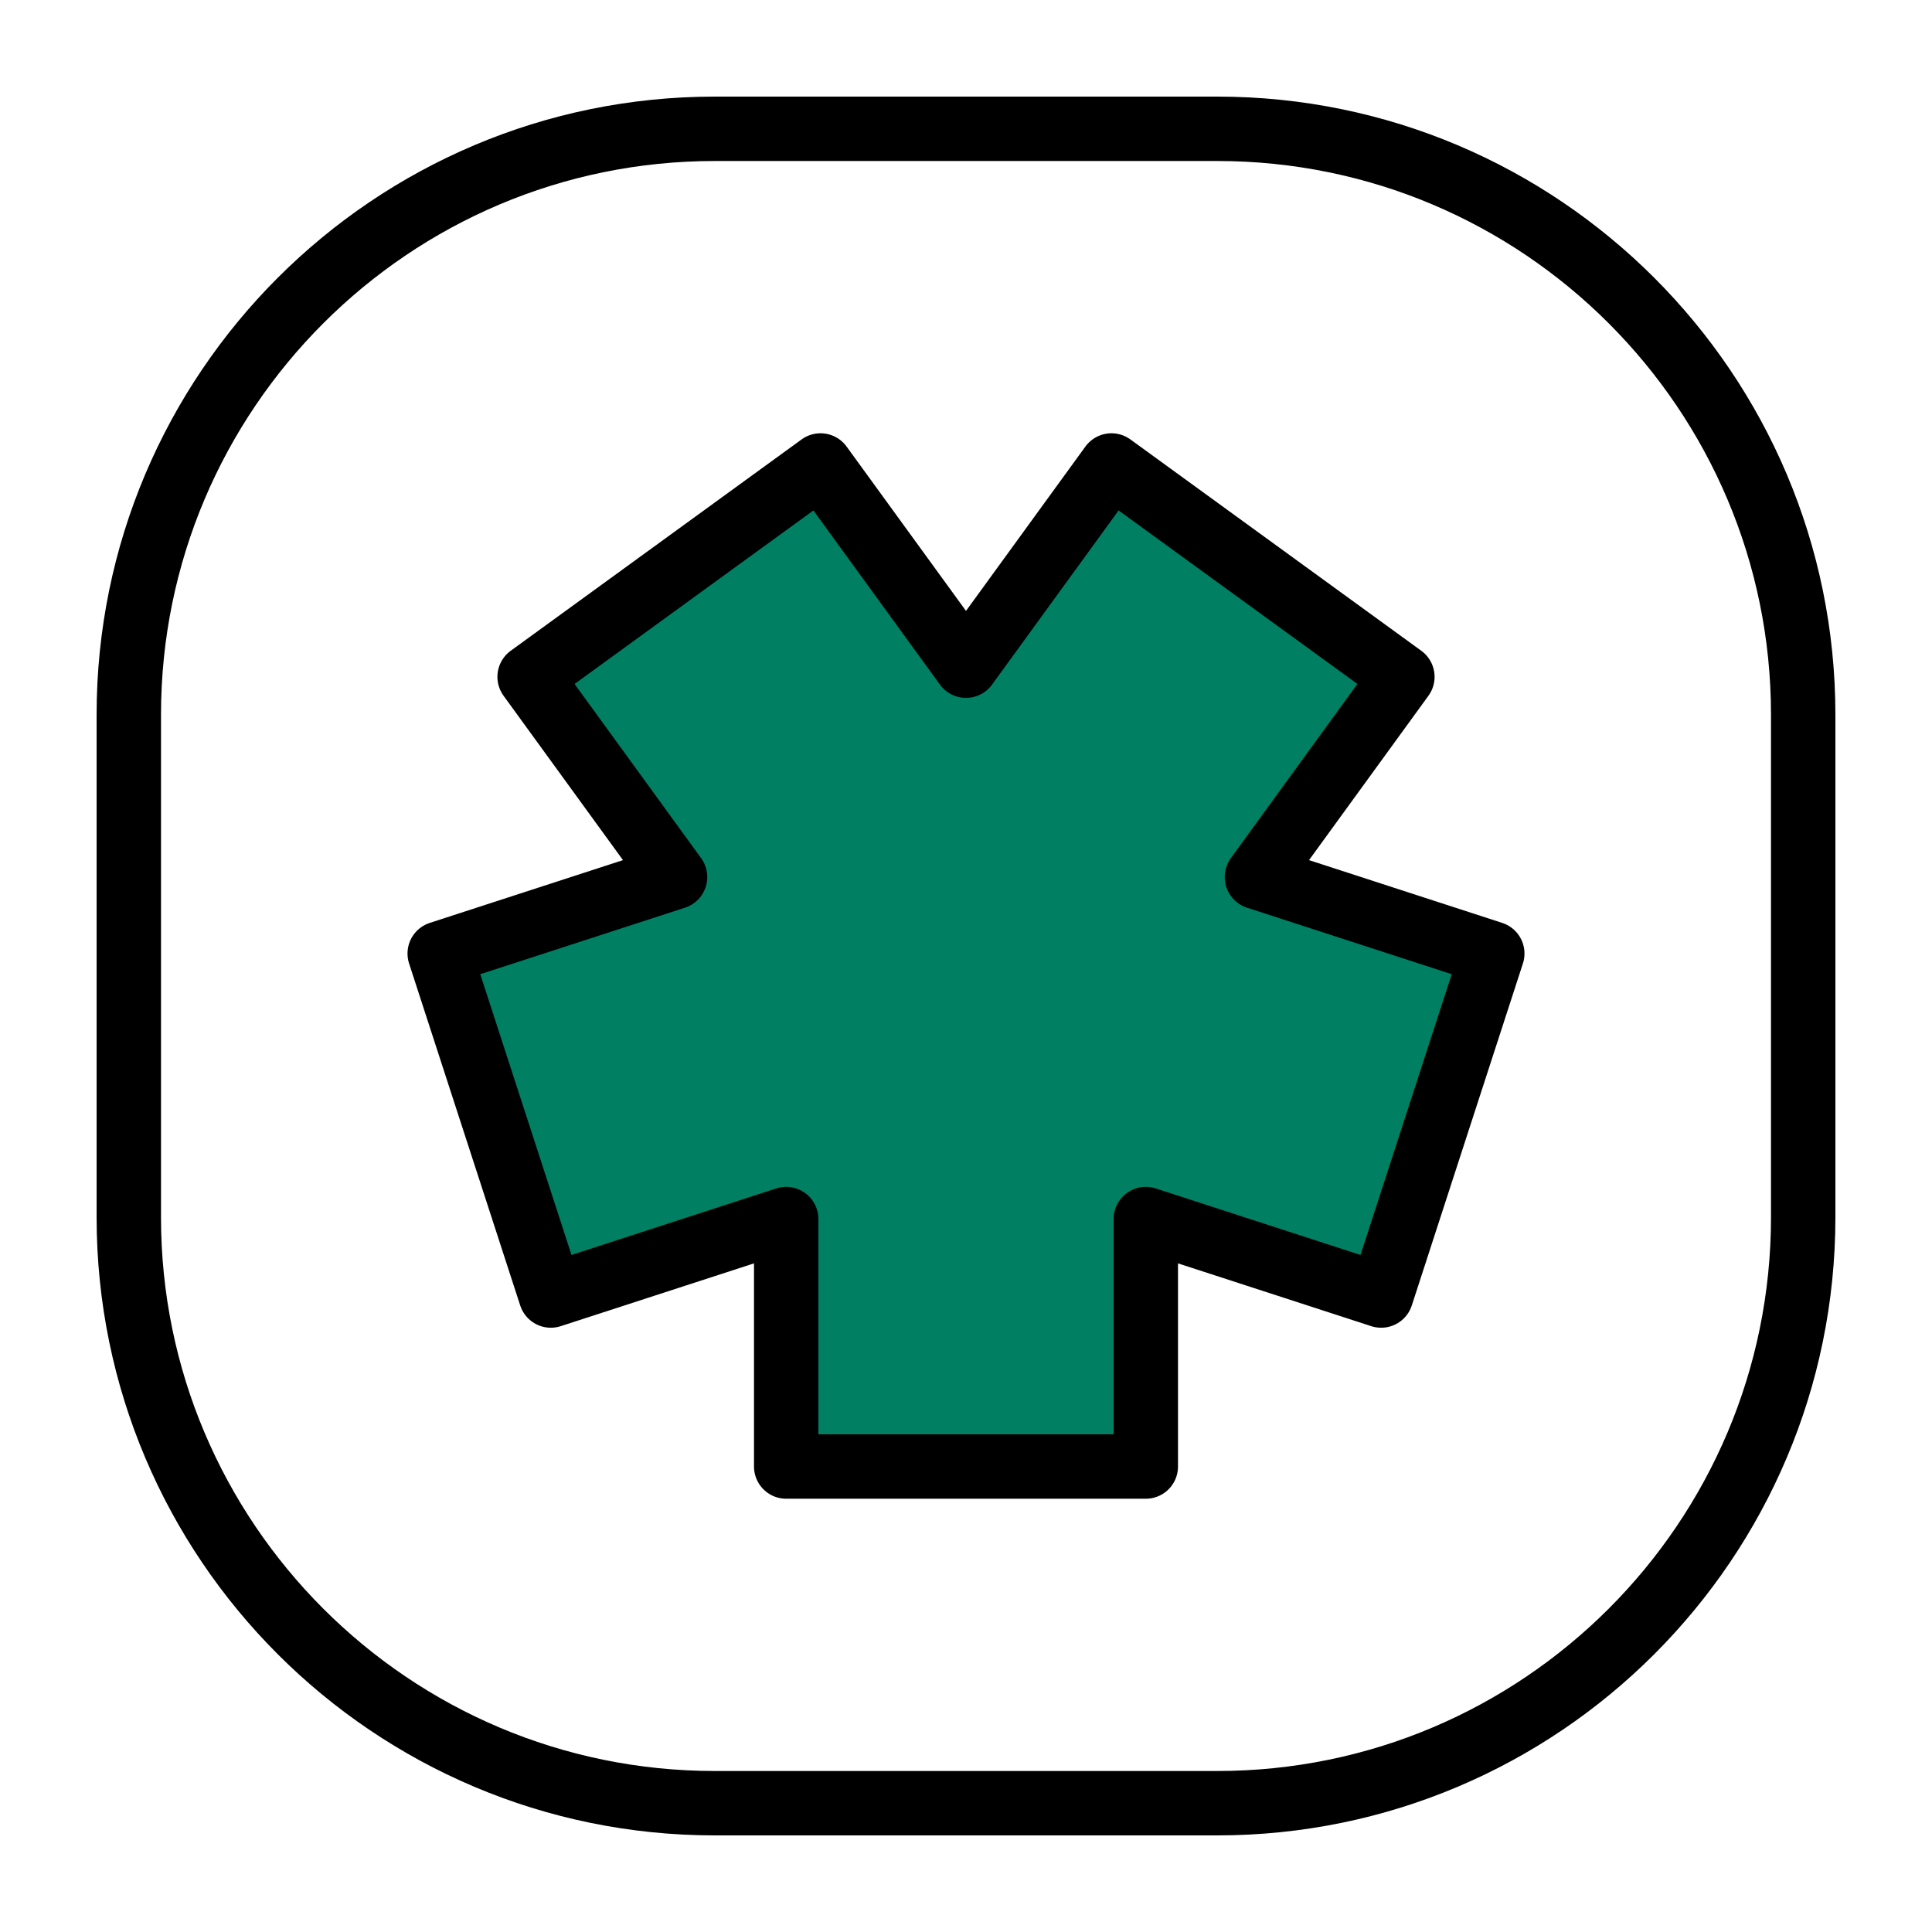
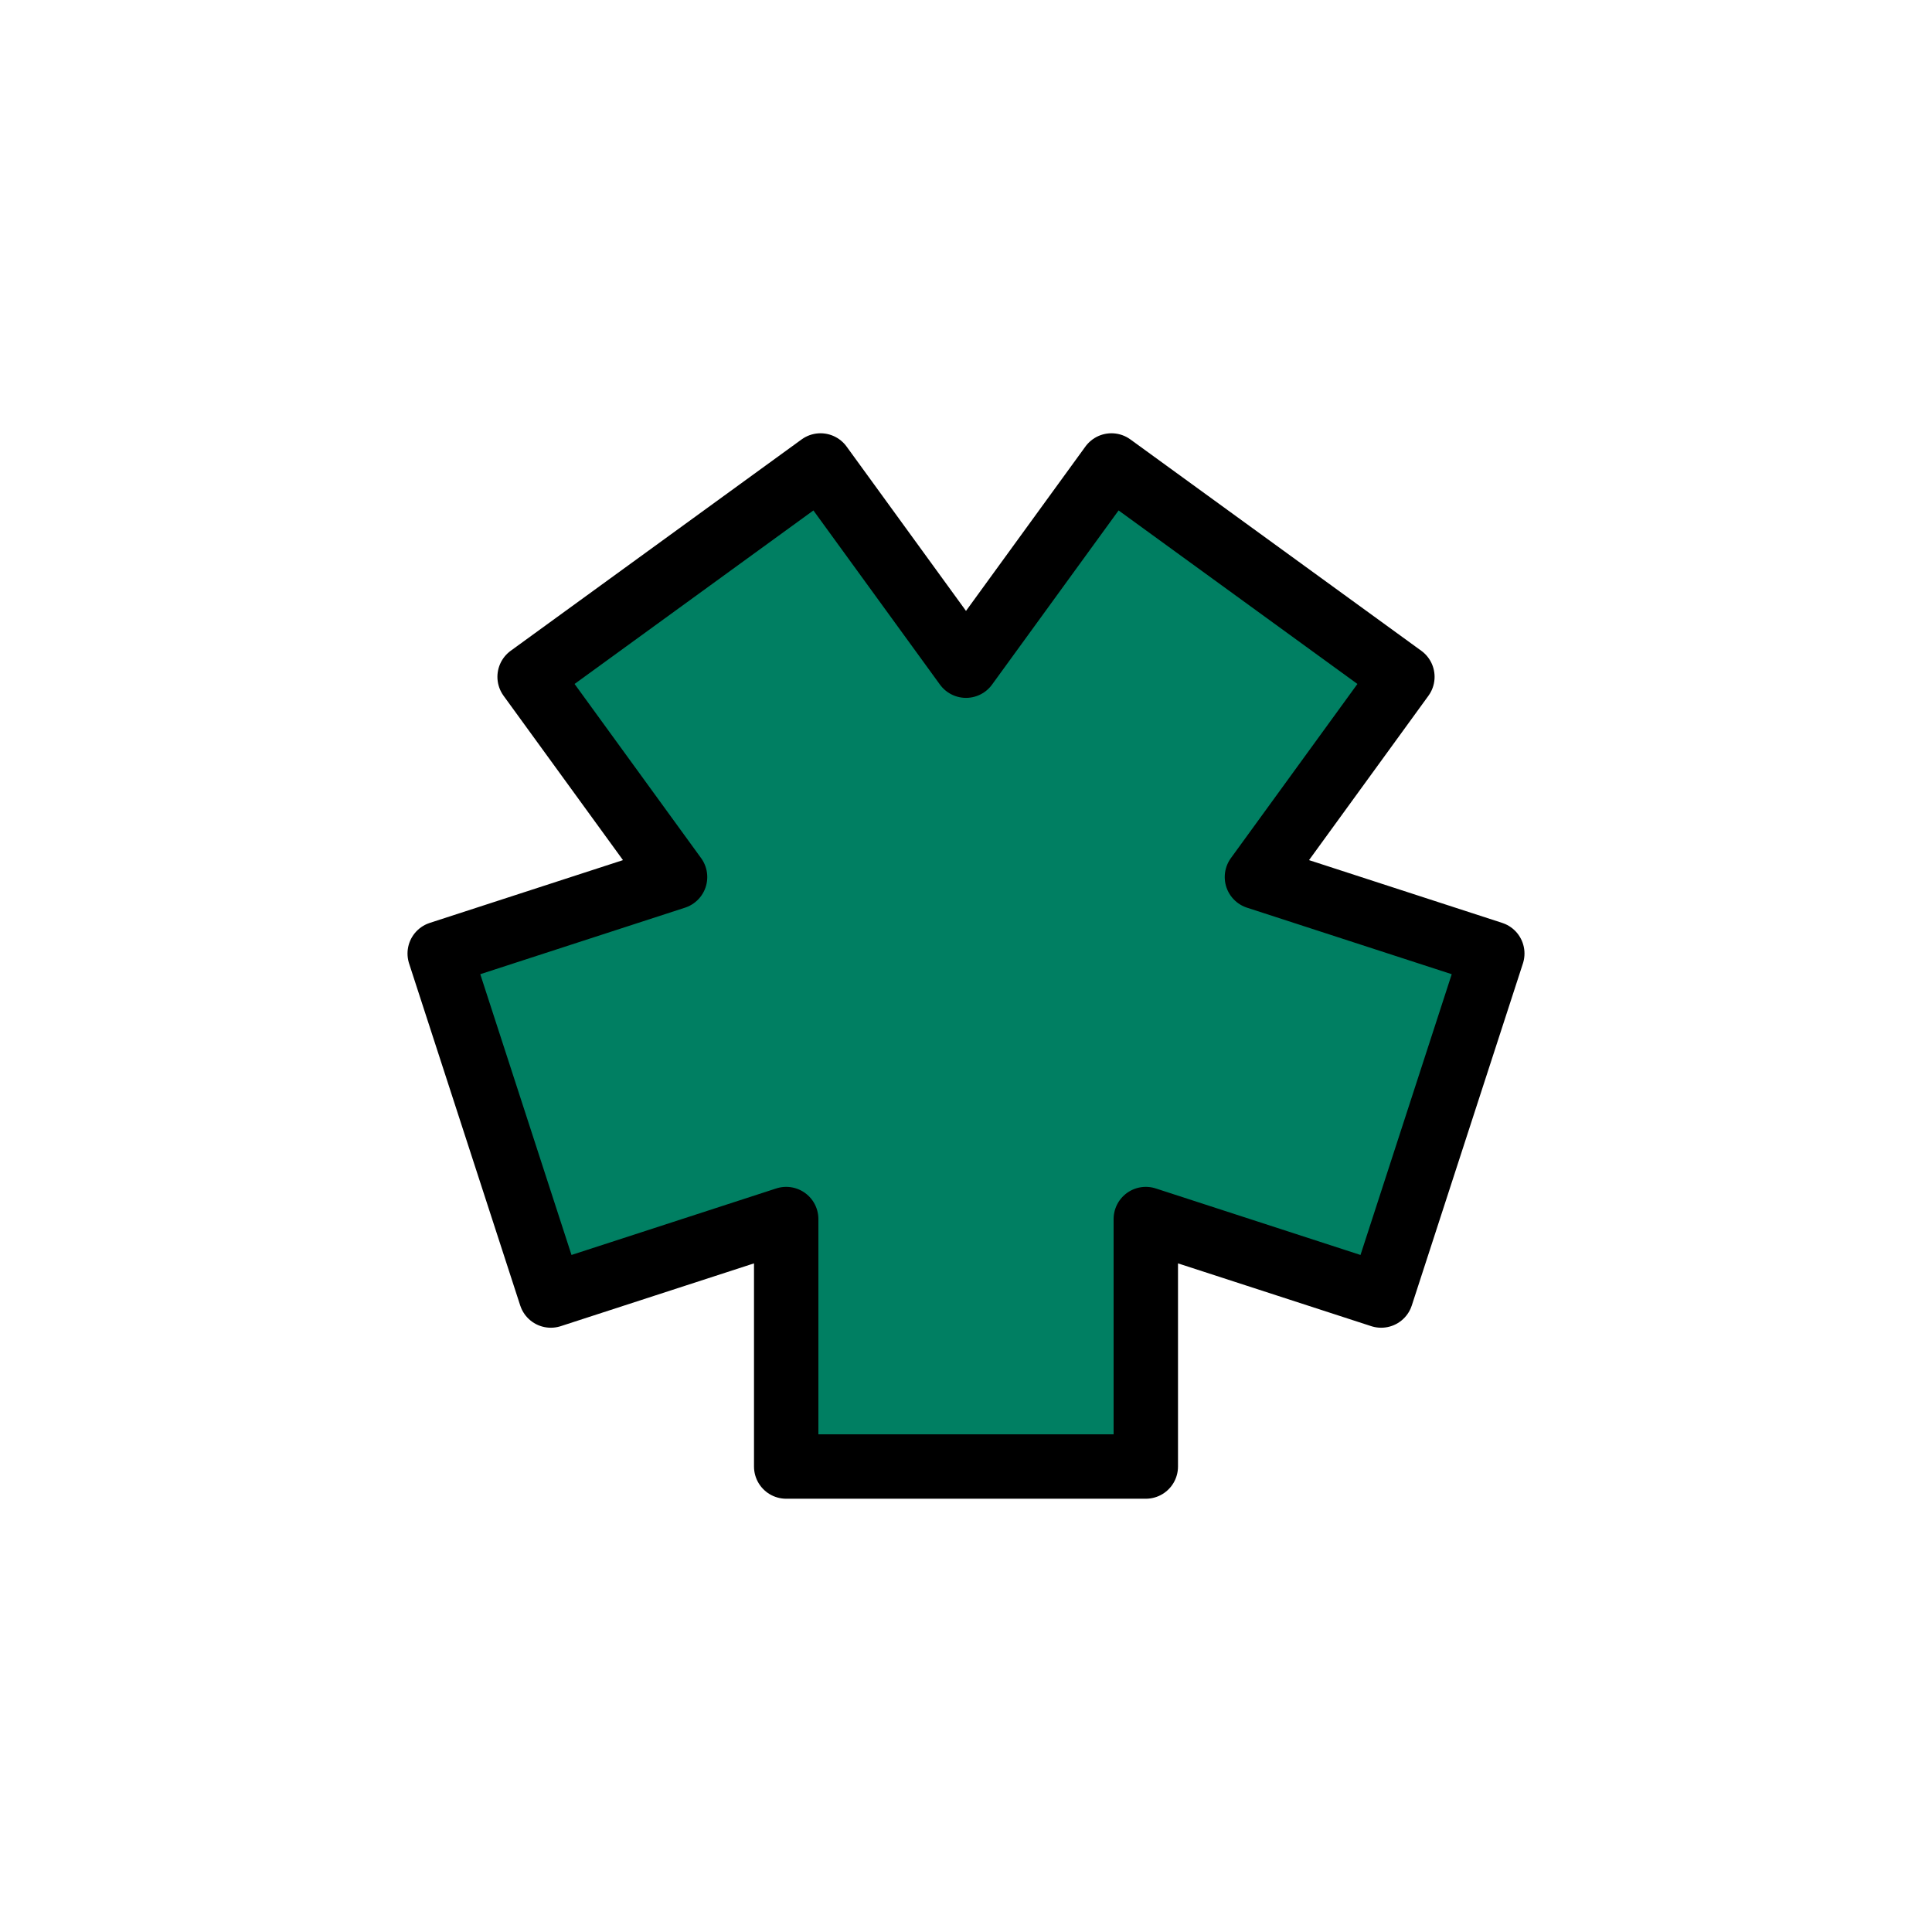
<svg xmlns="http://www.w3.org/2000/svg" width="100%" height="100%" viewBox="0 0 300 300" version="1.1" xml:space="preserve" style="fill-rule:evenodd;clip-rule:evenodd;stroke-linecap:round;stroke-linejoin:round;stroke-miterlimit:1.5;">
  <g transform="matrix(1,0,0,1,-350,0)">
    <rect id="Artboard1" x="350" y="0" width="300" height="300" style="fill:none;" />
    <g id="Artboard11">
-       <g transform="matrix(1,0,0,1,350,0)">
-         <path d="M280,111C280,60.776 239.224,20 189,20L111,20C60.776,20 20,60.776 20,111L20,189C20,239.224 60.776,280 111,280L189,280C239.224,280 280,239.224 280,189L280,111Z" style="fill:none;stroke:black;stroke-width:10px;" />
+       <g transform="matrix(1.15385,0,0,1.15385,326.923,-23.0769)">
+         <path d="M280,150C280,78.251 221.749,20 150,20C78.251,20 20,78.251 20,150C20,221.749 78.251,280 150,280C221.749,280 280,221.749 280,150Z" style="fill:none;" />
      </g>
      <g transform="matrix(0.664336,0,0,0.664336,126.643,12.6845)">
        <path d="M596,89.703L664.001,139.108L630.001,185.905L685.014,203.78L659.04,283.72L604.027,265.845L604.027,323.689L519.973,323.689L519.973,265.845L464.96,283.72L438.986,203.78L493.999,185.905L459.999,139.108L528,89.703L562,136.5L596,89.703Z" style="fill:rgb(0,127,98);stroke:black;stroke-width:15.05px;" />
      </g>
    </g>
  </g>
</svg>
